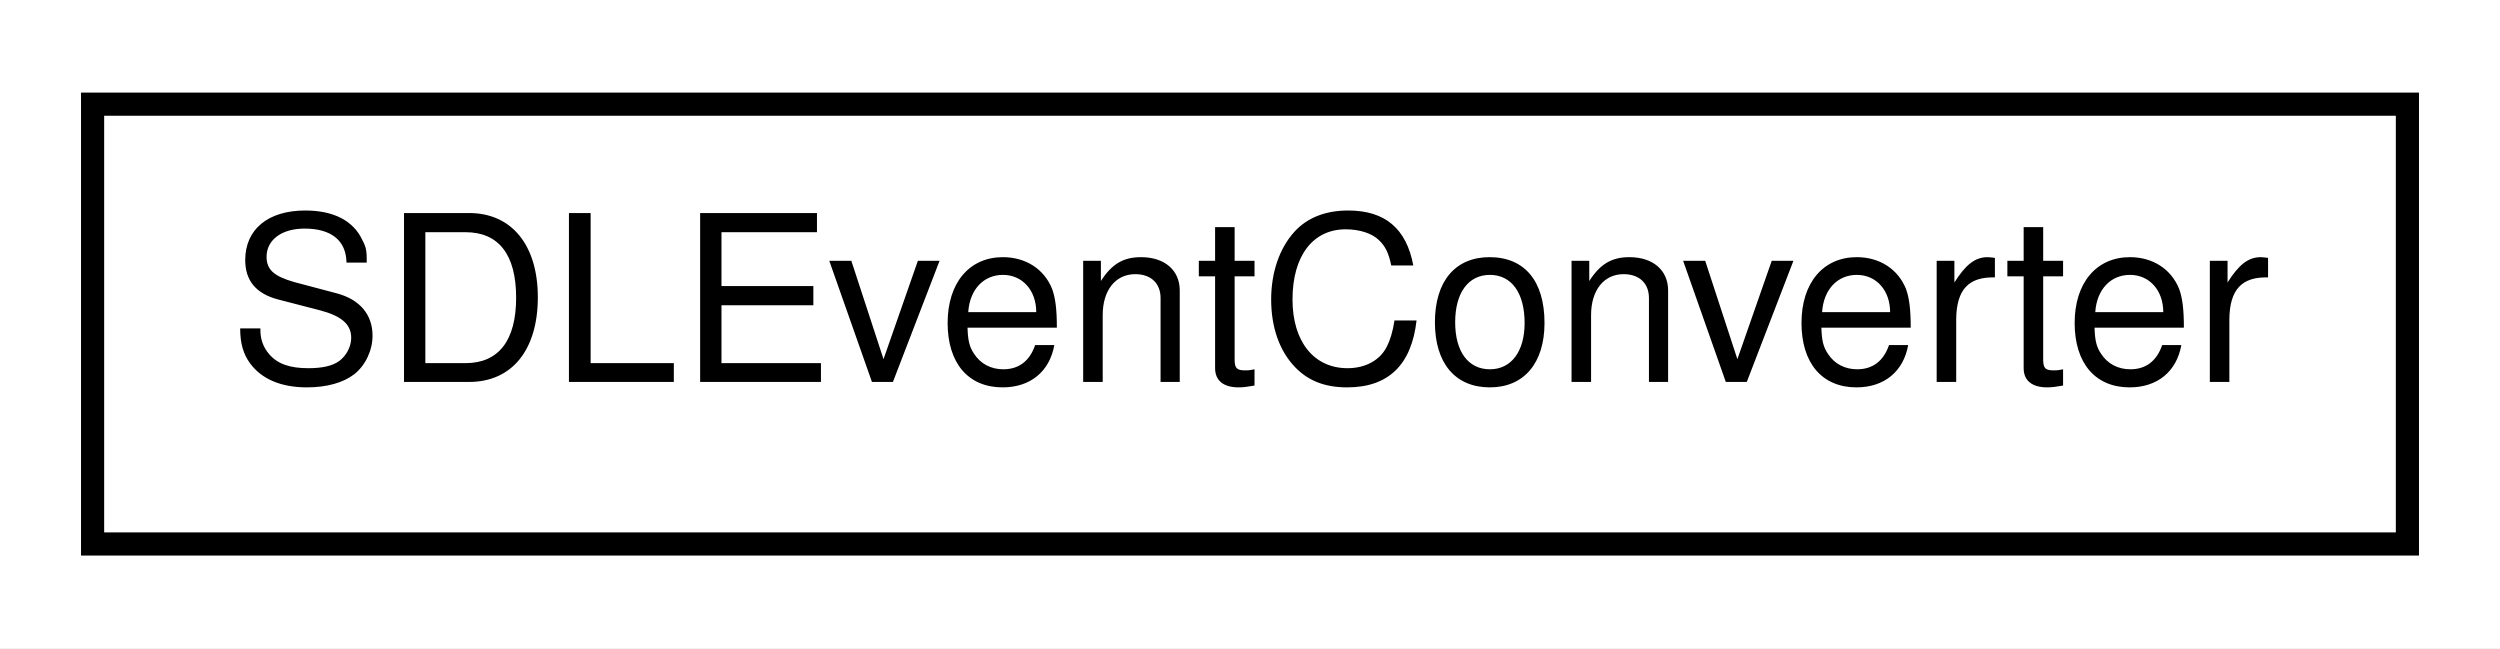
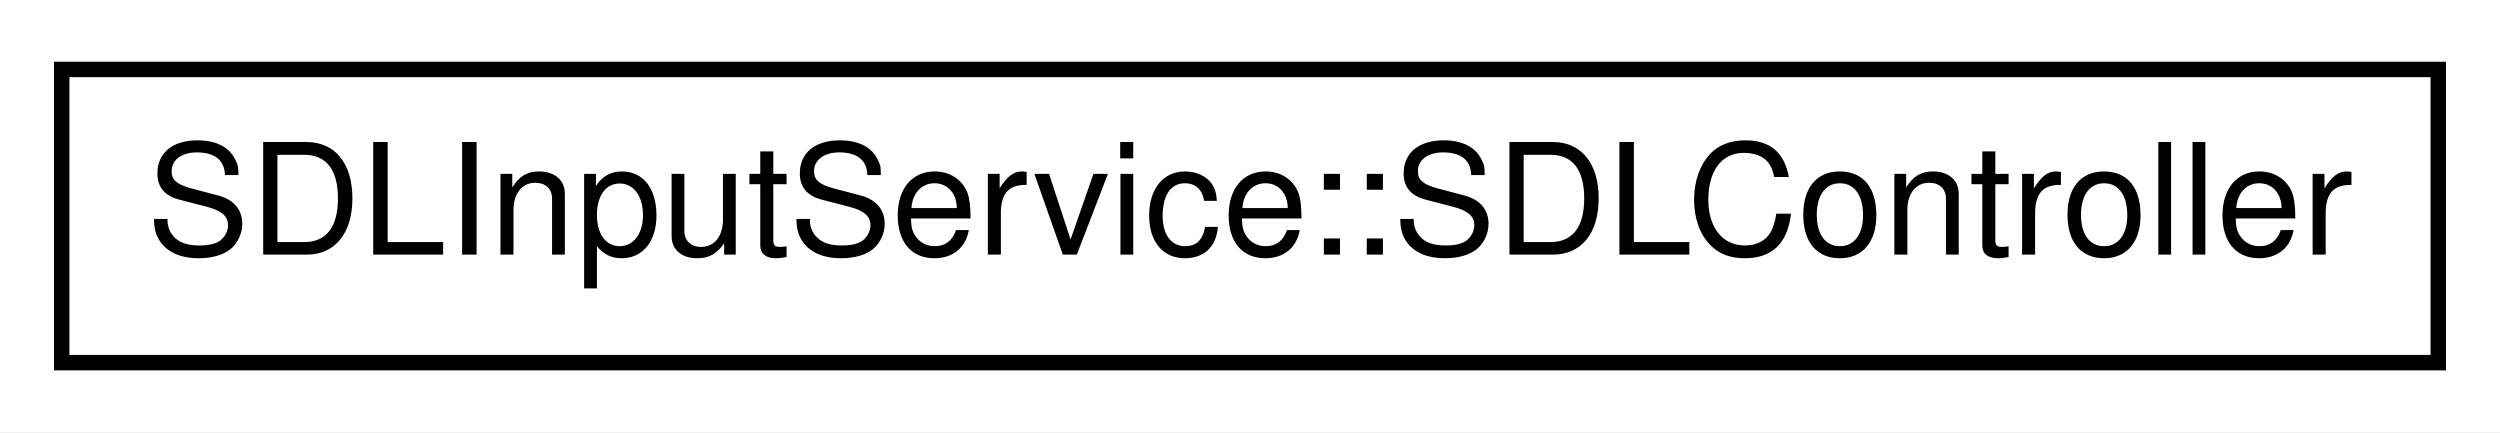
- <svg xmlns="http://www.w3.org/2000/svg" xmlns:xlink="http://www.w3.org/1999/xlink" width="108pt" height="28pt" viewBox="0.00 0.00 108.00 28.00">
+ <svg xmlns="http://www.w3.org/2000/svg" xmlns:xlink="http://www.w3.org/1999/xlink" width="162pt" height="28pt" viewBox="0.00 0.00 162.00 28.00">
  <g id="graph0" class="graph" transform="scale(1 1) rotate(0) translate(4 24)">
-     <polygon fill="white" stroke="transparent" points="-4,4 -4,-24 104,-24 104,4 -4,4" />
+     <polygon fill="white" stroke="transparent" points="-4,4 -4,-24 158,-24 158,4 -4,4" />
    <g id="node1" class="node">
      <g id="a_node1">
-         <a xlink:href="dd/d9f/classnap_1_1_s_d_l_event_converter.html" target="_top" xlink:title="SDLEventConverter">
-           <polygon fill="white" stroke="black" points="0,-0.5 0,-19.5 100,-19.5 100,-0.5 0,-0.5" />
-           <text text-anchor="middle" x="50" y="-7.5" font-family="Helvetica,sans-Serif" font-size="10.00">SDLEventConverter</text>
+         <a xlink:href="d0/dec/classnap_1_1_s_d_l_input_service_1_1_s_d_l_controller.html" target="_top" xlink:title="SDLInputService::SDLController">
+           <polygon fill="white" stroke="black" points="0,-0.5 0,-19.5 154,-19.5 154,-0.5 0,-0.5" />
+           <text text-anchor="middle" x="77" y="-7.5" font-family="Helvetica,sans-Serif" font-size="10.00">SDLInputService::SDLController</text>
        </a>
      </g>
    </g>
  </g>
</svg>
